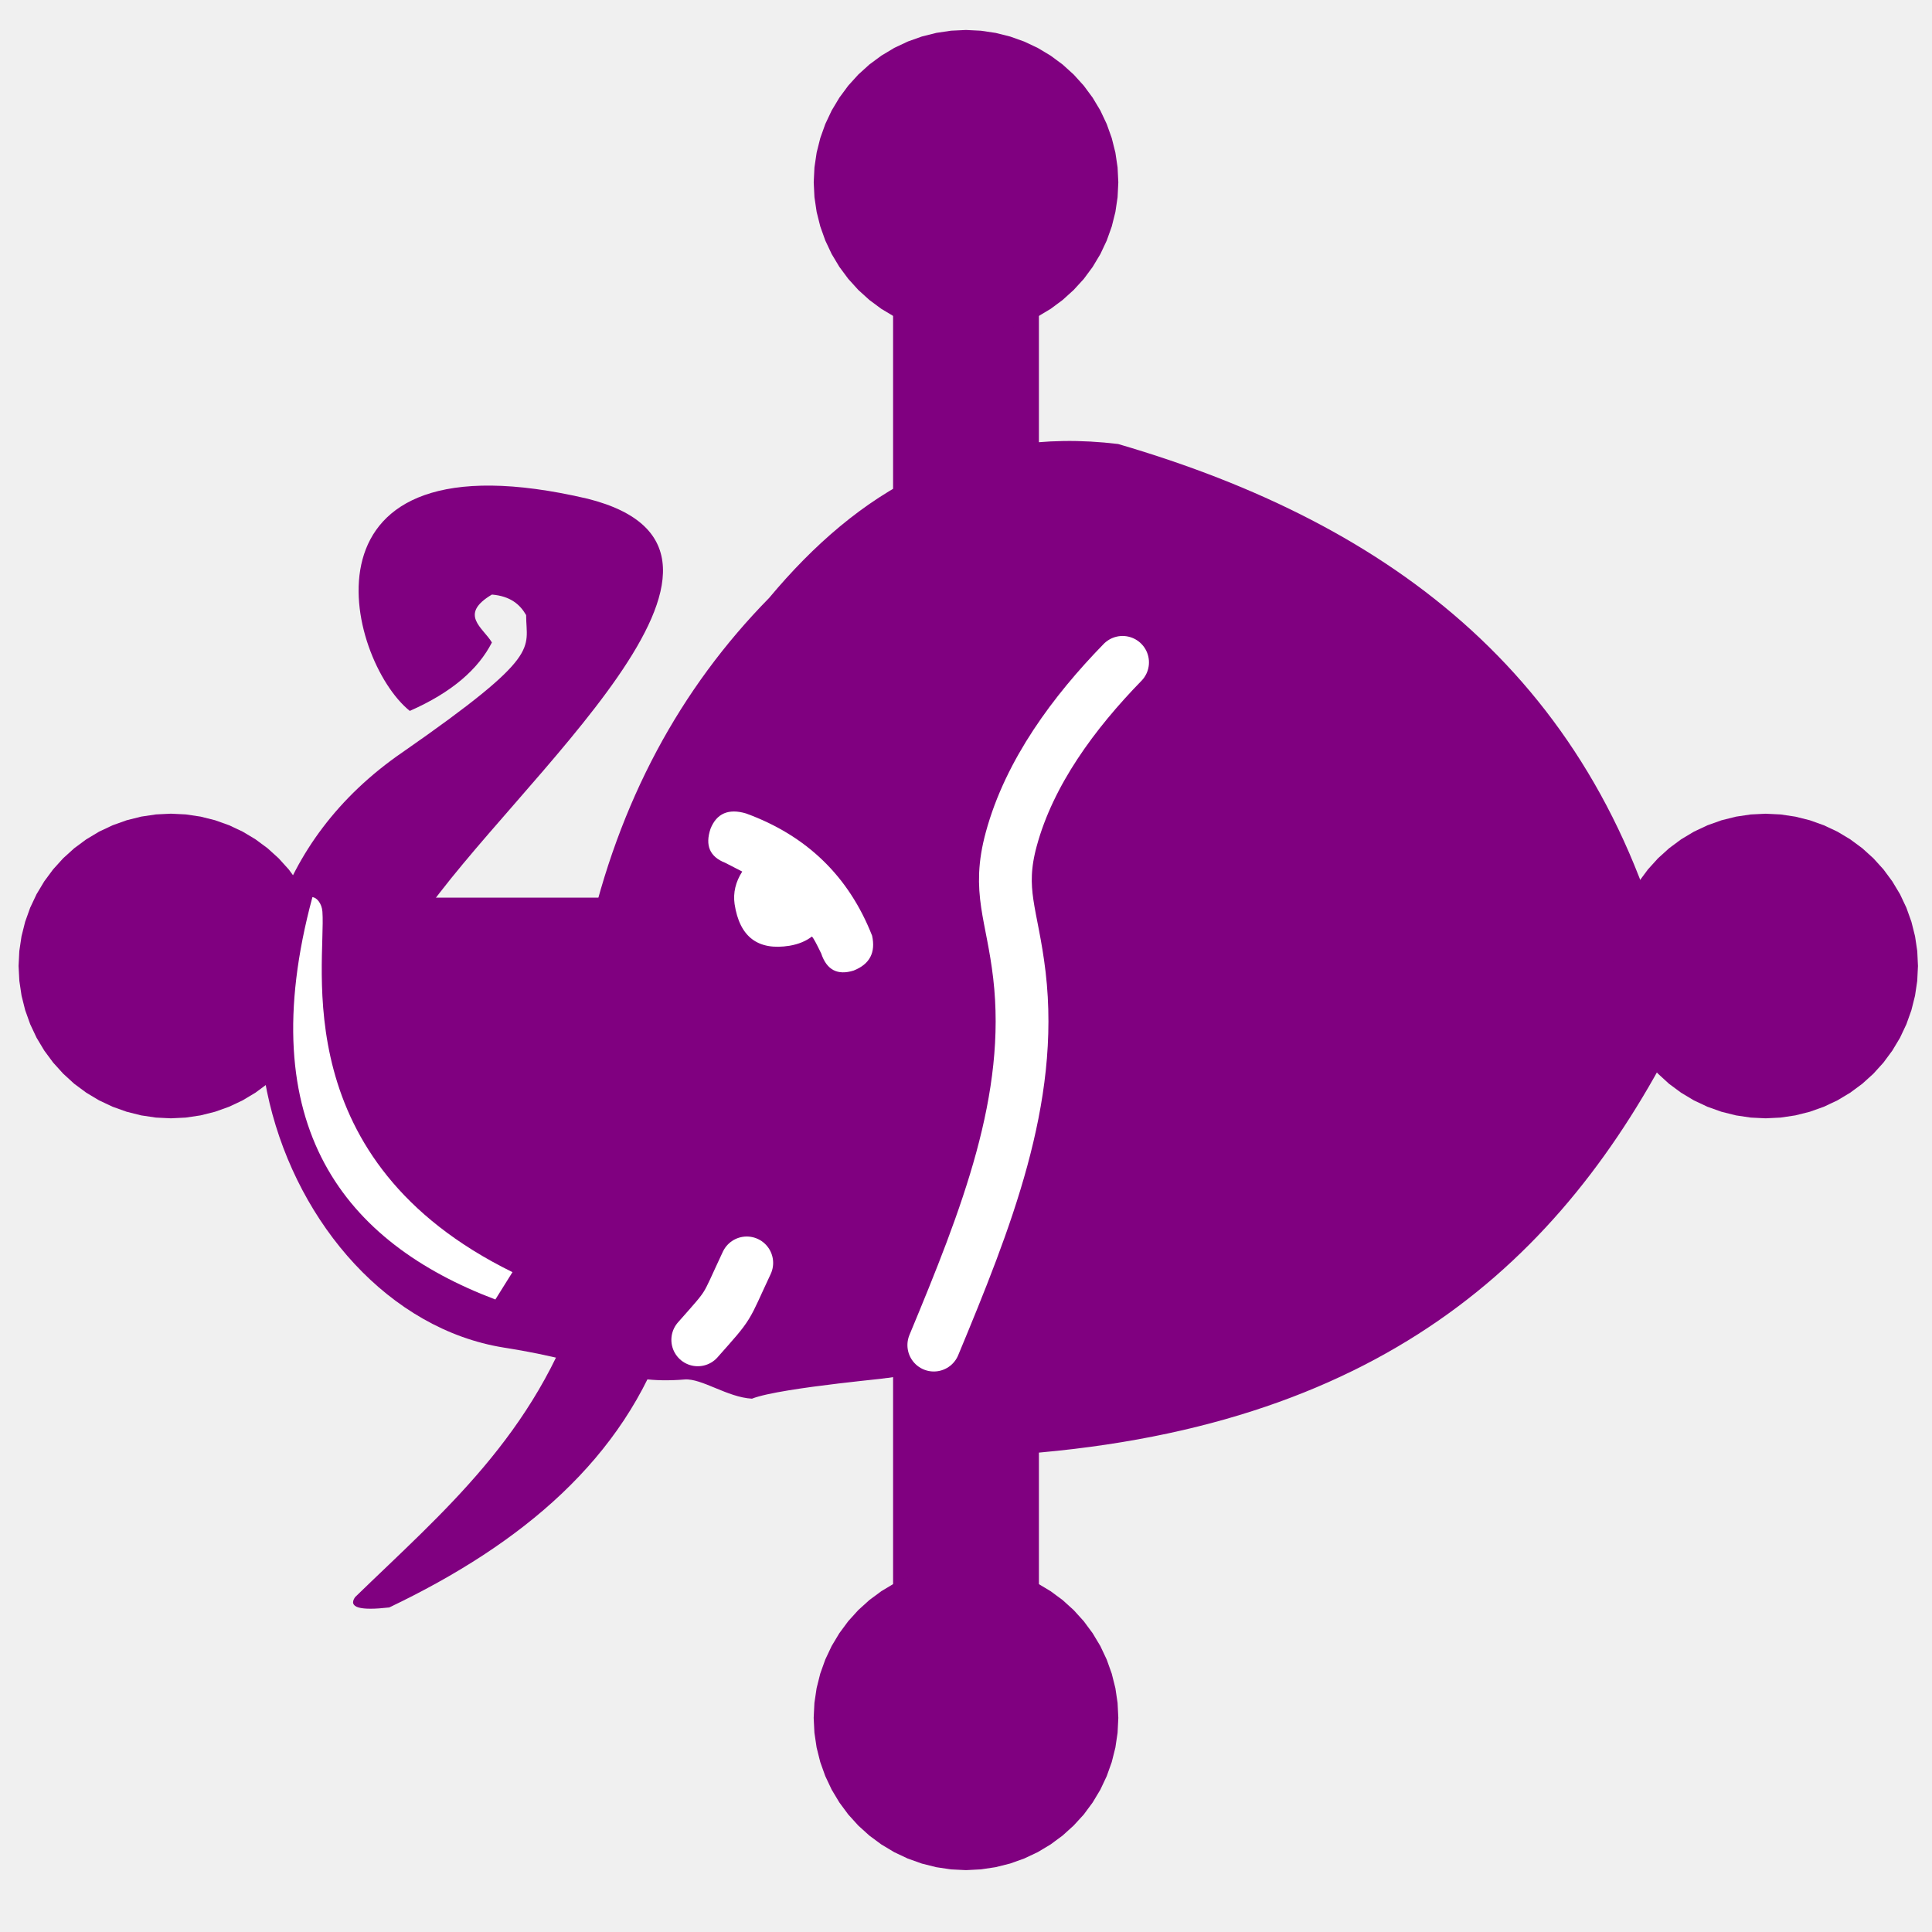
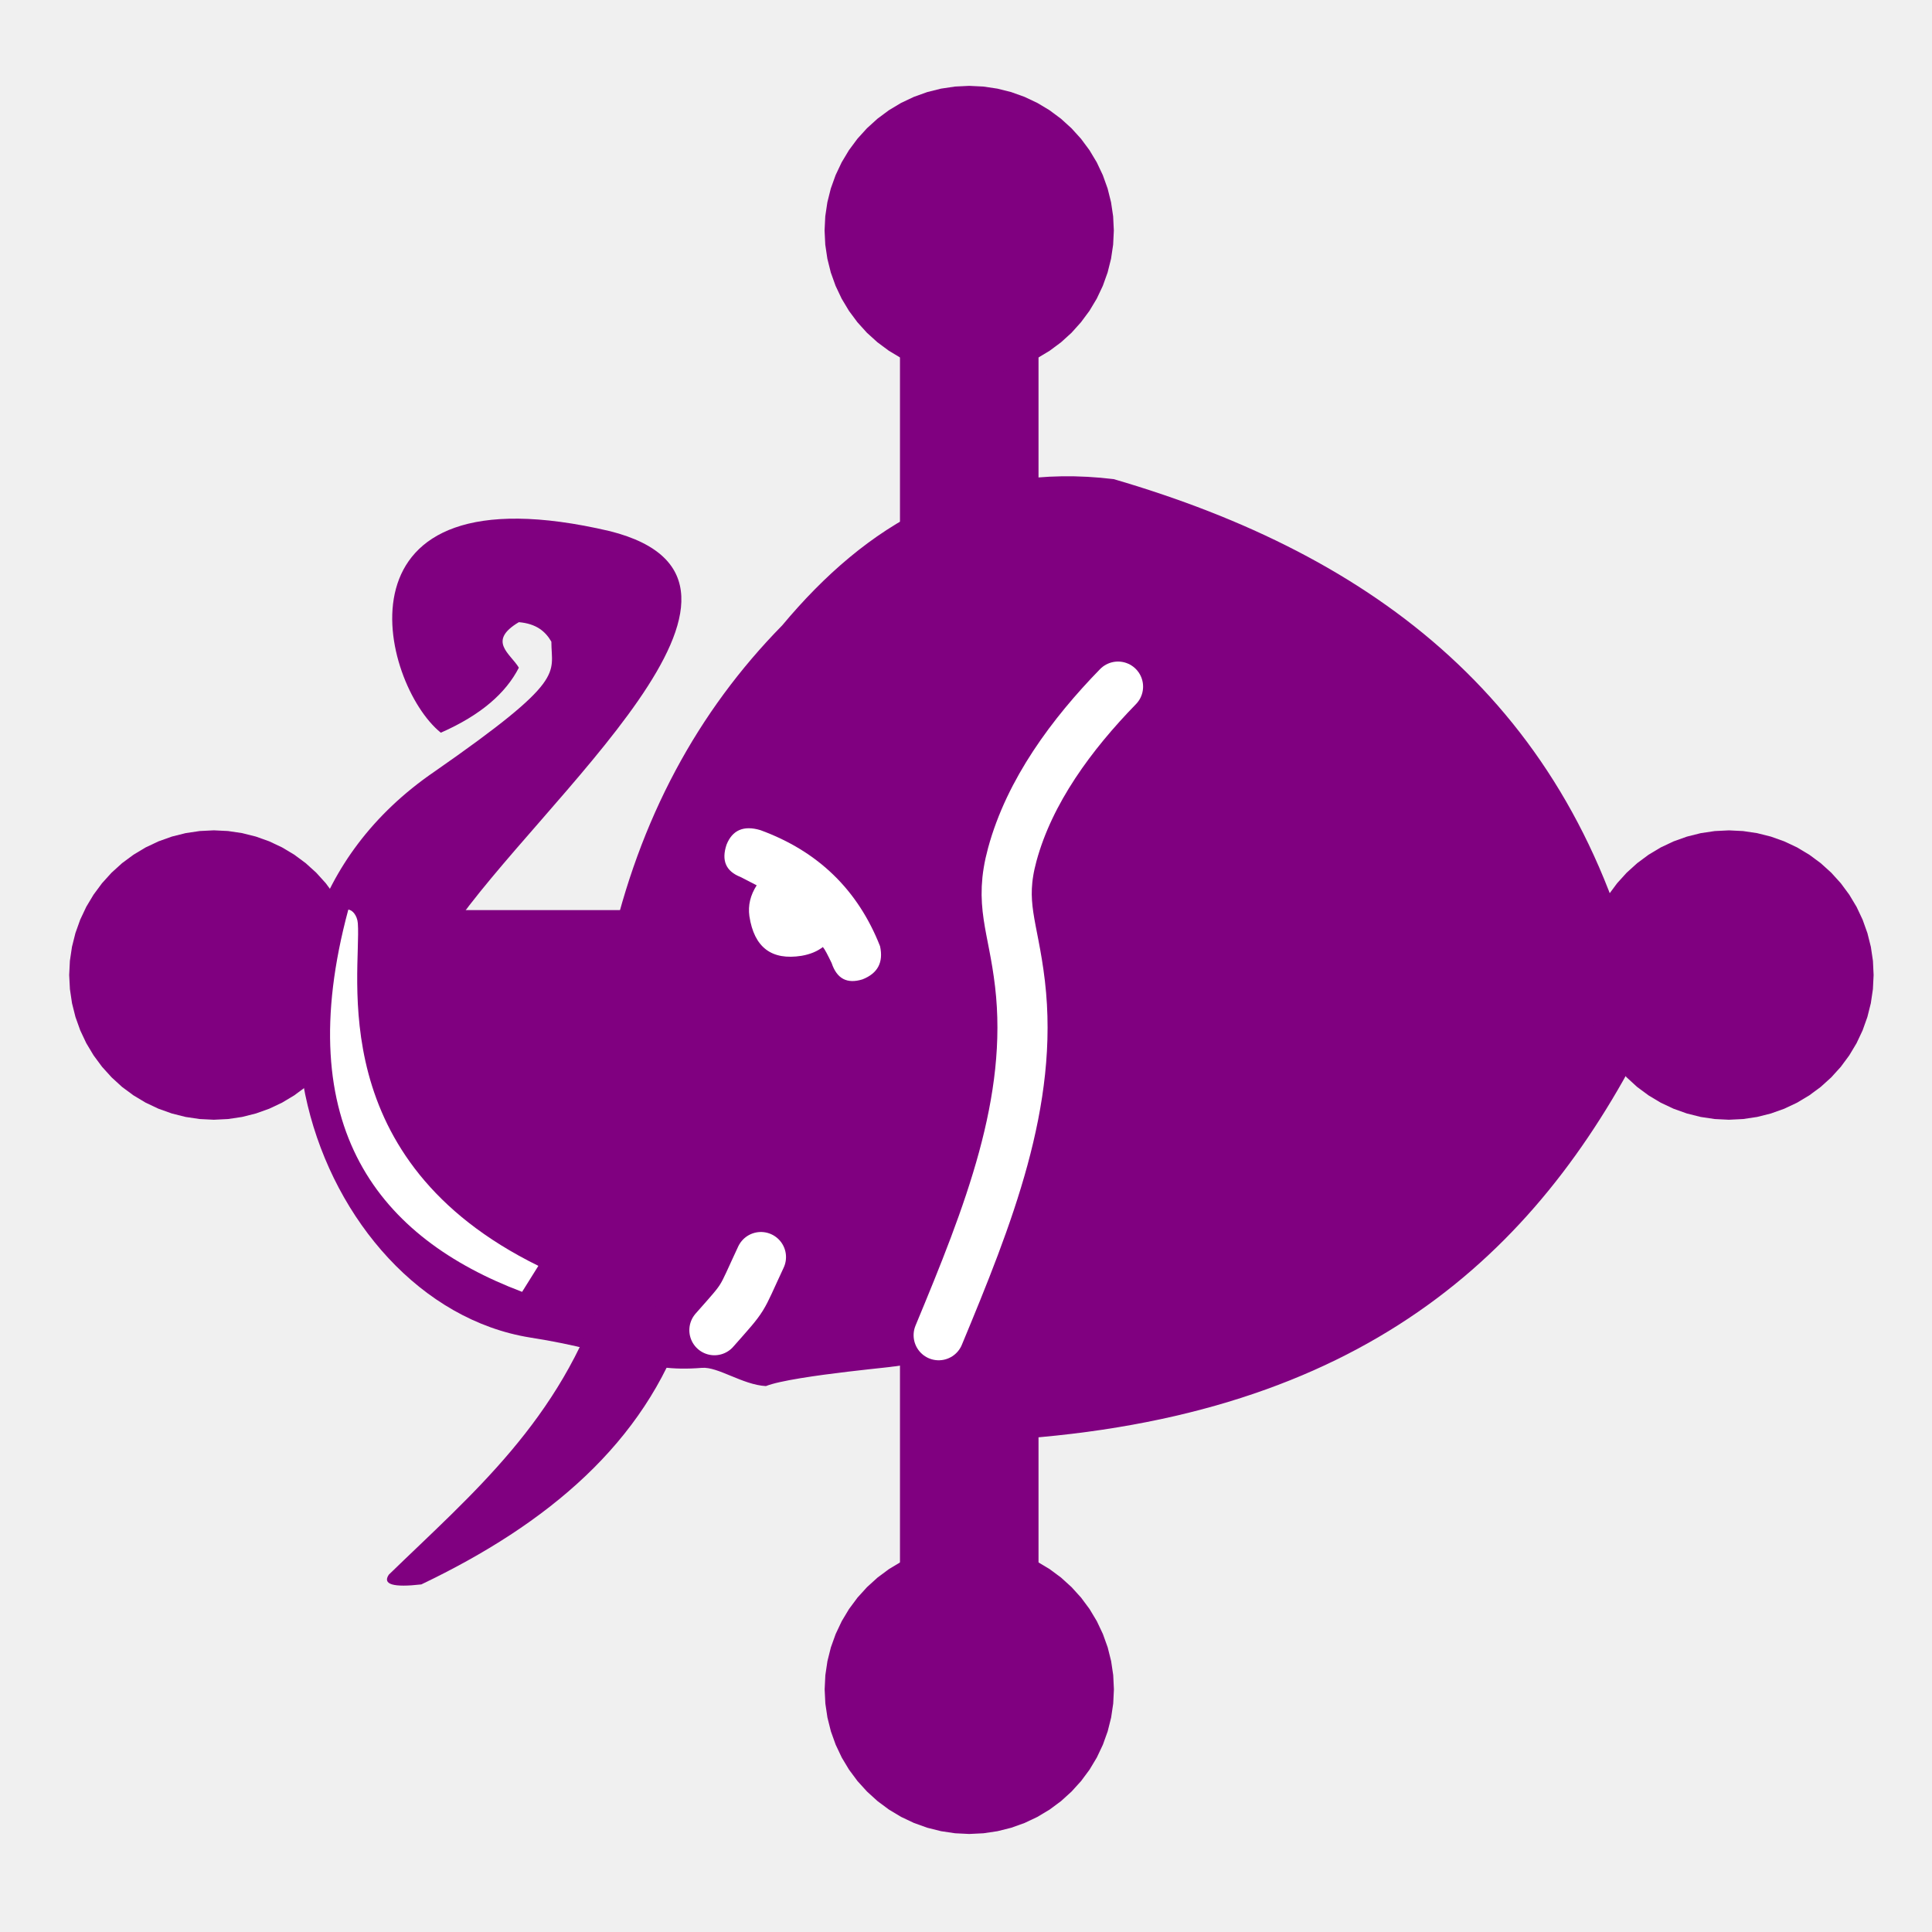
<svg xmlns="http://www.w3.org/2000/svg" xmlns:xlink="http://www.w3.org/1999/xlink" width="177.17" height="177.17" shape-rendering="geometricPrecision" image-rendering="optimizeQuality" fill-rule="evenodd" clip-rule="evenodd" viewBox="0 0 50 50" version="1.1" id="svg974">
  <defs id="defs968">
    <linearGradient id="linearGradient1002">
      <stop style="stop-color:#ffffff;stop-opacity:1" offset="0" id="stop998" />
      <stop style="stop-color:#dcdbdb;stop-opacity:1" offset="1" id="stop1000" />
    </linearGradient>
    <linearGradient id="0" x1="21.376" x2="77.64" gradientUnits="userSpaceOnUse">
      <stop stop-color="#fff" id="stop963" />
      <stop offset="1" stop-color="#fff" stop-opacity="0" id="stop965" />
    </linearGradient>
    <linearGradient xlink:href="#linearGradient1002" id="linearGradient1004" x1="-41.79" y1="22.582" x2="-15.829" y2="22.582" gradientUnits="userSpaceOnUse" />
    <linearGradient id="linearGradient5398" x1="0" y1="0" x2="0" y2="1">
      <stop offset="20%" style="stop-color:#000000;stop-opacity:1" id="stop5394" />
      <stop offset="100%" style="stop-color:#4d4d4d;stop-opacity:1" id="stop5396" />
    </linearGradient>
    <linearGradient gradientTransform="translate(0.4711184,-0.1997357)" id="0-1" x1="21.253" y1="37.592" x2="77.64" y2="37.469" gradientUnits="userSpaceOnUse">
      <stop stop-color="#fff" id="stop3285" />
      <stop offset="1" stop-color="#fff" stop-opacity="0" id="stop3287" />
    </linearGradient>
  </defs>
-   <g id="g5357" style="opacity:1;fill:#1f1a17;fill-opacity:1" transform="matrix(0.8855879,0,0,0.8855879,-81.99715,17.97408)">
+   <g id="g5357" style="opacity:1;fill:#1f1a17;fill-opacity:1" transform="matrix(0.8413085,0,0,0.8413085,-76.5634,18.55919)">
    <path id="path5349" d="m 119.666,20.579 c 0.125,0.774 0.404,1.444 1.3,1.7 11.23,-0.424 16.83,-5.233 20.3,-11.7 l 0.2,-2.1 c -2.107,-8.893 -8.151,-13.45 -16.2,-15.8 -4.4,-0.532 -7.597,1.382 -10.2,4.5 -2.594,2.641 -4.396,5.944 -5.3,10 -0.908,3.606 -5.791,1.699 -4.9,-0.6 2.766,-4.057 11.001,-10.761 4.9,-12.3 -8.758,-2.052 -7.058,4.706 -5.2,6.2 1.24,-0.546 2.002,-1.223 2.4,-2 -0.26,-0.436 -0.982,-0.816 0,-1.4 0.539,0.046 0.819,0.286 1,0.6 0,1 0.504,1.146 -3.6,4 -7.641,5.233 -3.734,16.329 2.943,17.405 2.938,0.458 3.404,1.087 5.289,0.933 0.495,-0.04 1.252,0.523 1.968,0.561 0.844,-0.337 4.587,-0.642 3.836,-0.6 0.37,0.007 0.837,-0.226 1.091,-0.037 0.118,0.088 0.127,0.436 0.173,0.637 z" style="fill:#800080;fill-opacity:1;stroke:none;stroke-width:1px;stroke-linecap:butt;stroke-linejoin:miter;stroke-opacity:1" />
    <path id="path5353" d="m 109.566,17.579 c -1.328,4.066 -4.05,6.322 -6.6,8.8 -0.206,0.304 0.146,0.398 1,0.3 3.905,-1.864 6.86,-4.36 8.1,-8 -0.786,-0.413 -1.312,-1.084 -2.5,-1.1 z" style="fill:#800080;fill-opacity:1;stroke:none;stroke-width:1px;stroke-linecap:butt;stroke-linejoin:miter;stroke-opacity:1" />
  </g>
-   <g id="g14577">
+   <g id="g14577" transform="matrix(0.95,0,0,0.95,1.333899,1.483818)">
    <rect y="4.245" x="23.113" height="40.212" width="3.774" id="rect14571" style="opacity:1;fill:#800080;fill-opacity:1;fill-rule:nonzero;stroke:none;stroke-width:1.693;stroke-linecap:round;stroke-linejoin:round;stroke-miterlimit:4;stroke-dasharray:none;stroke-opacity:1;paint-order:normal" />
    <rect transform="rotate(90)" style="opacity:1;fill:#800080;fill-opacity:1;fill-rule:nonzero;stroke:none;stroke-width:1.843;stroke-linecap:round;stroke-linejoin:round;stroke-miterlimit:4;stroke-dasharray:none;stroke-opacity:1;paint-order:normal" id="rect14573" width="3.774" height="47.642" x="23.231" y="-48.821" />
  </g>
-   <path style="opacity:1;fill:#800080;fill-opacity:1;fill-rule:nonzero;stroke:none;stroke-width:1.693;stroke-linecap:round;stroke-linejoin:round;stroke-miterlimit:4;stroke-dasharray:none;stroke-opacity:1;paint-order:normal" id="path14587" d="m 27.787,47.244 -0.287,0.26 -0.311,0.23 -0.332,0.199 -0.35,0.165 -0.364,0.13 -0.375,0.094 -0.383,0.057 L 25,48.399 l -0.386,-0.019 -0.383,-0.057 -0.375,-0.094 -0.364,-0.13 -0.35,-0.165 -0.332,-0.199 -0.311,-0.23 -0.287,-0.26 -0.26,-0.287 -0.23,-0.311 -0.199,-0.332 -0.165,-0.35 -0.13,-0.364 -0.094,-0.375 -0.057,-0.383 -0.019,-0.386 0.019,-0.386 0.057,-0.383 0.094,-0.375 0.13,-0.364 0.165,-0.35 0.199,-0.332 0.23,-0.311 0.26,-0.287 0.287,-0.26 0.311,-0.23 0.332,-0.199 0.35,-0.165 0.364,-0.13 0.375,-0.094 0.383,-0.057 L 25,40.516 l 0.386,0.019 0.383,0.057 0.375,0.094 0.364,0.13 0.35,0.165 0.332,0.199 0.311,0.23 0.287,0.26 0.26,0.287 0.23,0.311 0.199,0.332 0.165,0.35 0.13,0.364 0.094,0.375 0.057,0.383 0.019,0.386 -0.019,0.386 -0.057,0.383 -0.094,0.375 -0.13,0.364 -0.165,0.35 -0.199,0.332 -0.23,0.311 z" transform="rotate(90,24.43986,24.43986)" />
-   <path style="fill:#ffffff;stroke:none;stroke-width:0.886px;stroke-linecap:butt;stroke-linejoin:miter;stroke-opacity:1" d="m 8.085,23.219 c -1.603,5.945 0.853,8.943 4.735,10.412 l 0.443,-0.708 C 7.382,30.034 8.443,24.971 8.344,23.594 8.328,23.372 8.189,23.223 8.085,23.219 Z" id="path5359" />
-   <path style="fill:#ffffff;stroke-width:0.807" d="m 19.207,22.555 c -0.294,-0.15 -0.437,-0.225 -0.437,-0.225 -0.403,-0.157 -0.526,-0.451 -0.382,-0.881 0.157,-0.396 0.465,-0.533 0.922,-0.396 1.571,0.574 2.658,1.63 3.26,3.163 0.095,0.437 -0.061,0.737 -0.478,0.902 -0.416,0.13 -0.697,-0.014 -0.84,-0.444 -0.11,-0.225 -0.185,-0.376 -0.239,-0.437 -0.15,0.116 -0.341,0.198 -0.581,0.239 -0.815,0.13 -1.291,-0.225 -1.421,-1.08 -0.041,-0.294 0.027,-0.574 0.198,-0.84" id="path3879" />
-   <path style="fill:none;stroke:#ffffff;stroke-width:1.366;stroke-linecap:round;stroke-linejoin:miter;stroke-miterlimit:4;stroke-dasharray:none;stroke-opacity:1" d="m 24.167,34.811 c 1.36,-3.273 2.591,-6.363 2.215,-9.574 -0.187,-1.593 -0.579,-2.165 -0.21,-3.522 0.469,-1.727 1.62,-3.28 2.88,-4.573" id="path7508" />
-   <path style="fill:none;stroke:#ffffff;stroke-width:1.366;stroke-linecap:round;stroke-linejoin:miter;stroke-miterlimit:4;stroke-dasharray:none;stroke-opacity:1" d="m 18.058,34.675 c 0.874,-0.989 0.677,-0.732 1.268,-1.991" id="path7512" />
-   <path style="opacity:1;fill:#800080;fill-opacity:1;fill-rule:nonzero;stroke:none;stroke-width:1.693;stroke-linecap:round;stroke-linejoin:round;stroke-miterlimit:4;stroke-dasharray:none;stroke-opacity:1;paint-order:normal" id="path14581" d="M 27.787,7.504 27.5,7.764 27.19,7.994 26.858,8.193 26.508,8.358 26.144,8.488 25.769,8.582 25.386,8.639 25,8.658 24.614,8.639 24.231,8.582 23.856,8.488 23.492,8.358 23.142,8.193 22.81,7.994 22.5,7.764 22.213,7.504 21.953,7.217 21.723,6.907 21.524,6.575 21.359,6.225 l -0.13,-0.364 -0.094,-0.375 -0.057,-0.383 -0.019,-0.386 0.019,-0.386 0.057,-0.383 0.094,-0.375 0.13,-0.364 0.165,-0.35 0.199,-0.332 0.23,-0.311 0.26,-0.287 0.287,-0.26 0.311,-0.23 0.332,-0.199 0.35,-0.165 0.364,-0.13 0.375,-0.094 0.383,-0.057 L 25,0.776 l 0.386,0.019 0.383,0.057 0.375,0.094 0.364,0.13 0.35,0.165 0.332,0.199 0.311,0.23 0.287,0.26 0.26,0.287 0.23,0.311 0.199,0.332 0.165,0.35 0.13,0.364 0.094,0.375 0.057,0.383 0.019,0.386 -0.019,0.386 -0.057,0.383 -0.094,0.375 -0.13,0.364 -0.165,0.35 -0.199,0.332 -0.23,0.311 z" />
-   <path d="m 27.787,47.244 -0.287,0.26 -0.311,0.23 -0.332,0.199 -0.35,0.165 -0.364,0.13 -0.375,0.094 -0.383,0.057 L 25,48.399 l -0.386,-0.019 -0.383,-0.057 -0.375,-0.094 -0.364,-0.13 -0.35,-0.165 -0.332,-0.199 -0.311,-0.23 -0.287,-0.26 -0.26,-0.287 -0.23,-0.311 -0.199,-0.332 -0.165,-0.35 -0.13,-0.364 -0.094,-0.375 -0.057,-0.383 -0.019,-0.386 0.019,-0.386 0.057,-0.383 0.094,-0.375 0.13,-0.364 0.165,-0.35 0.199,-0.332 0.23,-0.311 0.26,-0.287 0.287,-0.26 0.311,-0.23 0.332,-0.199 0.35,-0.165 0.364,-0.13 0.375,-0.094 0.383,-0.057 L 25,40.516 l 0.386,0.019 0.383,0.057 0.375,0.094 0.364,0.13 0.35,0.165 0.332,0.199 0.311,0.23 0.287,0.26 0.26,0.287 0.23,0.311 0.199,0.332 0.165,0.35 0.13,0.364 0.094,0.375 0.057,0.383 0.019,0.386 -0.019,0.386 -0.057,0.383 -0.094,0.375 -0.13,0.364 -0.165,0.35 -0.199,0.332 -0.23,0.311 z" id="path14583" style="opacity:1;fill:#800080;fill-opacity:1;fill-rule:nonzero;stroke:none;stroke-width:1.693;stroke-linecap:round;stroke-linejoin:round;stroke-miterlimit:4;stroke-dasharray:none;stroke-opacity:1;paint-order:normal" />
-   <path d="M 27.787,7.504 27.5,7.764 27.19,7.994 26.858,8.193 26.508,8.358 26.144,8.488 25.769,8.582 25.386,8.639 25,8.658 24.614,8.639 24.231,8.582 23.856,8.488 23.492,8.358 23.142,8.193 22.81,7.994 22.5,7.764 22.213,7.504 21.953,7.217 21.723,6.907 21.524,6.575 21.359,6.225 l -0.13,-0.364 -0.094,-0.375 -0.057,-0.383 -0.019,-0.386 0.019,-0.386 0.057,-0.383 0.094,-0.375 0.13,-0.364 0.165,-0.35 0.199,-0.332 0.23,-0.311 0.26,-0.287 0.287,-0.26 0.311,-0.23 0.332,-0.199 0.35,-0.165 0.364,-0.13 0.375,-0.094 0.383,-0.057 L 25,0.776 l 0.386,0.019 0.383,0.057 0.375,0.094 0.364,0.13 0.35,0.165 0.332,0.199 0.311,0.23 0.287,0.26 0.26,0.287 0.23,0.311 0.199,0.332 0.165,0.35 0.13,0.364 0.094,0.375 0.057,0.383 0.019,0.386 -0.019,0.386 -0.057,0.383 -0.094,0.375 -0.13,0.364 -0.165,0.35 -0.199,0.332 -0.23,0.311 z" id="path14585" style="opacity:1;fill:#800080;fill-opacity:1;fill-rule:nonzero;stroke:none;stroke-width:1.693;stroke-linecap:round;stroke-linejoin:round;stroke-miterlimit:4;stroke-dasharray:none;stroke-opacity:1;paint-order:normal" transform="rotate(90,25.20637,25.20637)" />
+   <path style="opacity:1;fill:#800080;fill-opacity:1;fill-rule:nonzero;stroke:none;stroke-width:1.693;stroke-linecap:round;stroke-linejoin:round;stroke-miterlimit:4;stroke-dasharray:none;stroke-opacity:1;paint-order:normal" id="path14587" d="m 27.787,47.244 -0.287,0.26 -0.311,0.23 -0.332,0.199 -0.35,0.165 -0.364,0.13 -0.375,0.094 -0.383,0.057 L 25,48.399 l -0.386,-0.019 -0.383,-0.057 -0.375,-0.094 -0.364,-0.13 -0.35,-0.165 -0.332,-0.199 -0.311,-0.23 -0.287,-0.26 -0.26,-0.287 -0.23,-0.311 -0.199,-0.332 -0.165,-0.35 -0.13,-0.364 -0.094,-0.375 -0.057,-0.383 -0.019,-0.386 0.019,-0.386 0.057,-0.383 0.094,-0.375 0.13,-0.364 0.165,-0.35 0.199,-0.332 0.23,-0.311 0.26,-0.287 0.287,-0.26 0.311,-0.23 0.332,-0.199 0.35,-0.165 0.364,-0.13 0.375,-0.094 0.383,-0.057 L 25,40.516 l 0.386,0.019 0.383,0.057 0.375,0.094 0.364,0.13 0.35,0.165 0.332,0.199 0.311,0.23 0.287,0.26 0.26,0.287 0.23,0.311 0.199,0.332 0.165,0.35 0.13,0.364 0.094,0.375 0.057,0.383 0.019,0.386 -0.019,0.386 -0.057,0.383 -0.094,0.375 -0.13,0.364 -0.165,0.35 -0.199,0.332 -0.23,0.311 z" transform="matrix(0,0.95,-0.95,0,47.76963,1.483818)" />
+   <path style="fill:#ffffff;stroke:none;stroke-width:0.841px;stroke-linecap:butt;stroke-linejoin:miter;stroke-opacity:1" d="m 9.014,23.542 c -1.522,5.648 0.811,8.496 4.498,9.891 l 0.421,-0.673 C 8.346,30.016 9.355,25.206 9.261,23.898 9.246,23.687 9.114,23.545 9.014,23.542 Z" id="path5359" />
+   <path style="fill:#ffffff;stroke-width:0.767" d="m 19.581,22.911 c -0.279,-0.143 -0.415,-0.214 -0.415,-0.214 -0.382,-0.149 -0.5,-0.428 -0.363,-0.837 0.149,-0.376 0.442,-0.506 0.876,-0.376 1.492,0.545 2.525,1.548 3.097,3.005 0.09,0.415 -0.058,0.701 -0.455,0.857 -0.396,0.123 -0.662,-0.013 -0.798,-0.422 -0.104,-0.214 -0.176,-0.357 -0.227,-0.415 -0.143,0.11 -0.324,0.188 -0.552,0.227 -0.774,0.123 -1.226,-0.214 -1.35,-1.026 -0.039,-0.279 0.026,-0.545 0.189,-0.798" id="path3879" />
+   <path style="fill:none;stroke:#ffffff;stroke-width:1.298;stroke-linecap:round;stroke-linejoin:miter;stroke-miterlimit:4;stroke-dasharray:none;stroke-opacity:1" d="m 24.293,34.555 c 1.292,-3.109 2.462,-6.045 2.104,-9.095 -0.177,-1.513 -0.55,-2.057 -0.199,-3.346 0.446,-1.641 1.539,-3.116 2.736,-4.344" id="path7508" />
+   <path style="fill:none;stroke:#ffffff;stroke-width:1.298;stroke-linecap:round;stroke-linejoin:miter;stroke-miterlimit:4;stroke-dasharray:none;stroke-opacity:1" d="m 18.489,34.425 c 0.83,-0.94 0.644,-0.695 1.204,-1.892" id="path7512" />
+   <path style="opacity:1;fill:#800080;fill-opacity:1;fill-rule:nonzero;stroke:none;stroke-width:1.609;stroke-linecap:round;stroke-linejoin:round;stroke-miterlimit:4;stroke-dasharray:none;stroke-opacity:1;paint-order:normal" id="path14581" d="M 27.731,8.612 27.459,8.859 27.164,9.078 26.849,9.267 26.517,9.424 26.171,9.548 25.814,9.637 25.451,9.691 25.084,9.709 24.717,9.691 24.353,9.637 23.997,9.548 23.651,9.424 23.319,9.267 23.004,9.078 22.709,8.859 22.436,8.612 22.19,8.34 21.971,8.045 21.782,7.73 21.625,7.398 21.501,7.052 21.412,6.695 21.358,6.332 l -0.018,-0.367 0.018,-0.367 0.054,-0.363 0.089,-0.356 0.124,-0.346 0.157,-0.332 0.189,-0.315 0.219,-0.295 0.247,-0.272 0.272,-0.247 0.295,-0.219 0.315,-0.189 0.332,-0.157 0.346,-0.124 0.356,-0.089 0.363,-0.054 0.367,-0.018 0.367,0.018 0.363,0.054 0.356,0.089 0.346,0.124 0.332,0.157 0.315,0.189 0.295,0.219 0.272,0.247 0.247,0.272 0.219,0.295 0.189,0.315 0.157,0.332 0.124,0.346 0.089,0.356 0.054,0.363 0.018,0.367 -0.018,0.367 -0.054,0.363 -0.089,0.356 -0.124,0.346 -0.157,0.332 -0.189,0.315 -0.219,0.295 z" />
+   <path d="m 27.731,46.366 -0.272,0.247 -0.295,0.219 -0.315,0.189 -0.332,0.157 -0.346,0.124 -0.356,0.089 -0.363,0.054 -0.367,0.018 -0.367,-0.018 -0.363,-0.054 -0.356,-0.089 -0.346,-0.124 -0.332,-0.157 -0.315,-0.189 -0.295,-0.219 -0.272,-0.247 -0.247,-0.272 -0.219,-0.295 -0.189,-0.315 -0.157,-0.332 -0.124,-0.346 -0.089,-0.356 -0.054,-0.363 -0.018,-0.367 0.018,-0.367 0.054,-0.363 0.089,-0.356 0.124,-0.346 0.157,-0.332 0.189,-0.315 0.219,-0.295 0.247,-0.272 0.272,-0.247 0.295,-0.219 0.315,-0.189 0.332,-0.157 0.346,-0.124 0.356,-0.089 0.363,-0.054 0.367,-0.018 0.367,0.018 0.363,0.054 0.356,0.089 0.346,0.124 0.332,0.157 0.315,0.189 0.295,0.219 0.272,0.247 0.247,0.272 0.219,0.295 0.189,0.315 0.157,0.332 0.124,0.346 0.089,0.356 0.054,0.363 0.018,0.367 -0.018,0.367 -0.054,0.363 -0.089,0.356 -0.124,0.346 -0.157,0.332 -0.189,0.315 -0.219,0.295 z" id="path14583" style="opacity:1;fill:#800080;fill-opacity:1;fill-rule:nonzero;stroke:none;stroke-width:1.609;stroke-linecap:round;stroke-linejoin:round;stroke-miterlimit:4;stroke-dasharray:none;stroke-opacity:1;paint-order:normal" />
+   <path d="M 27.787,7.504 27.5,7.764 27.19,7.994 26.858,8.193 26.508,8.358 26.144,8.488 25.769,8.582 25.386,8.639 25,8.658 24.614,8.639 24.231,8.582 23.856,8.488 23.492,8.358 23.142,8.193 22.81,7.994 22.5,7.764 22.213,7.504 21.953,7.217 21.723,6.907 21.524,6.575 21.359,6.225 l -0.13,-0.364 -0.094,-0.375 -0.057,-0.383 -0.019,-0.386 0.019,-0.386 0.057,-0.383 0.094,-0.375 0.13,-0.364 0.165,-0.35 0.199,-0.332 0.23,-0.311 0.26,-0.287 0.287,-0.26 0.311,-0.23 0.332,-0.199 0.35,-0.165 0.364,-0.13 0.375,-0.094 0.383,-0.057 L 25,0.776 l 0.386,0.019 0.383,0.057 0.375,0.094 0.364,0.13 0.35,0.165 0.332,0.199 0.311,0.23 0.287,0.26 0.26,0.287 0.23,0.311 0.199,0.332 0.165,0.35 0.13,0.364 0.094,0.375 0.057,0.383 0.019,0.386 -0.019,0.386 -0.057,0.383 -0.094,0.375 -0.13,0.364 -0.165,0.35 -0.199,0.332 -0.23,0.311 z" id="path14585" style="opacity:1;fill:#800080;fill-opacity:1;fill-rule:nonzero;stroke:none;stroke-width:1.693;stroke-linecap:round;stroke-linejoin:round;stroke-miterlimit:4;stroke-dasharray:none;stroke-opacity:1;paint-order:normal" transform="matrix(0,0.95,-0.95,0,49.226,1.483818)" />
</svg>
